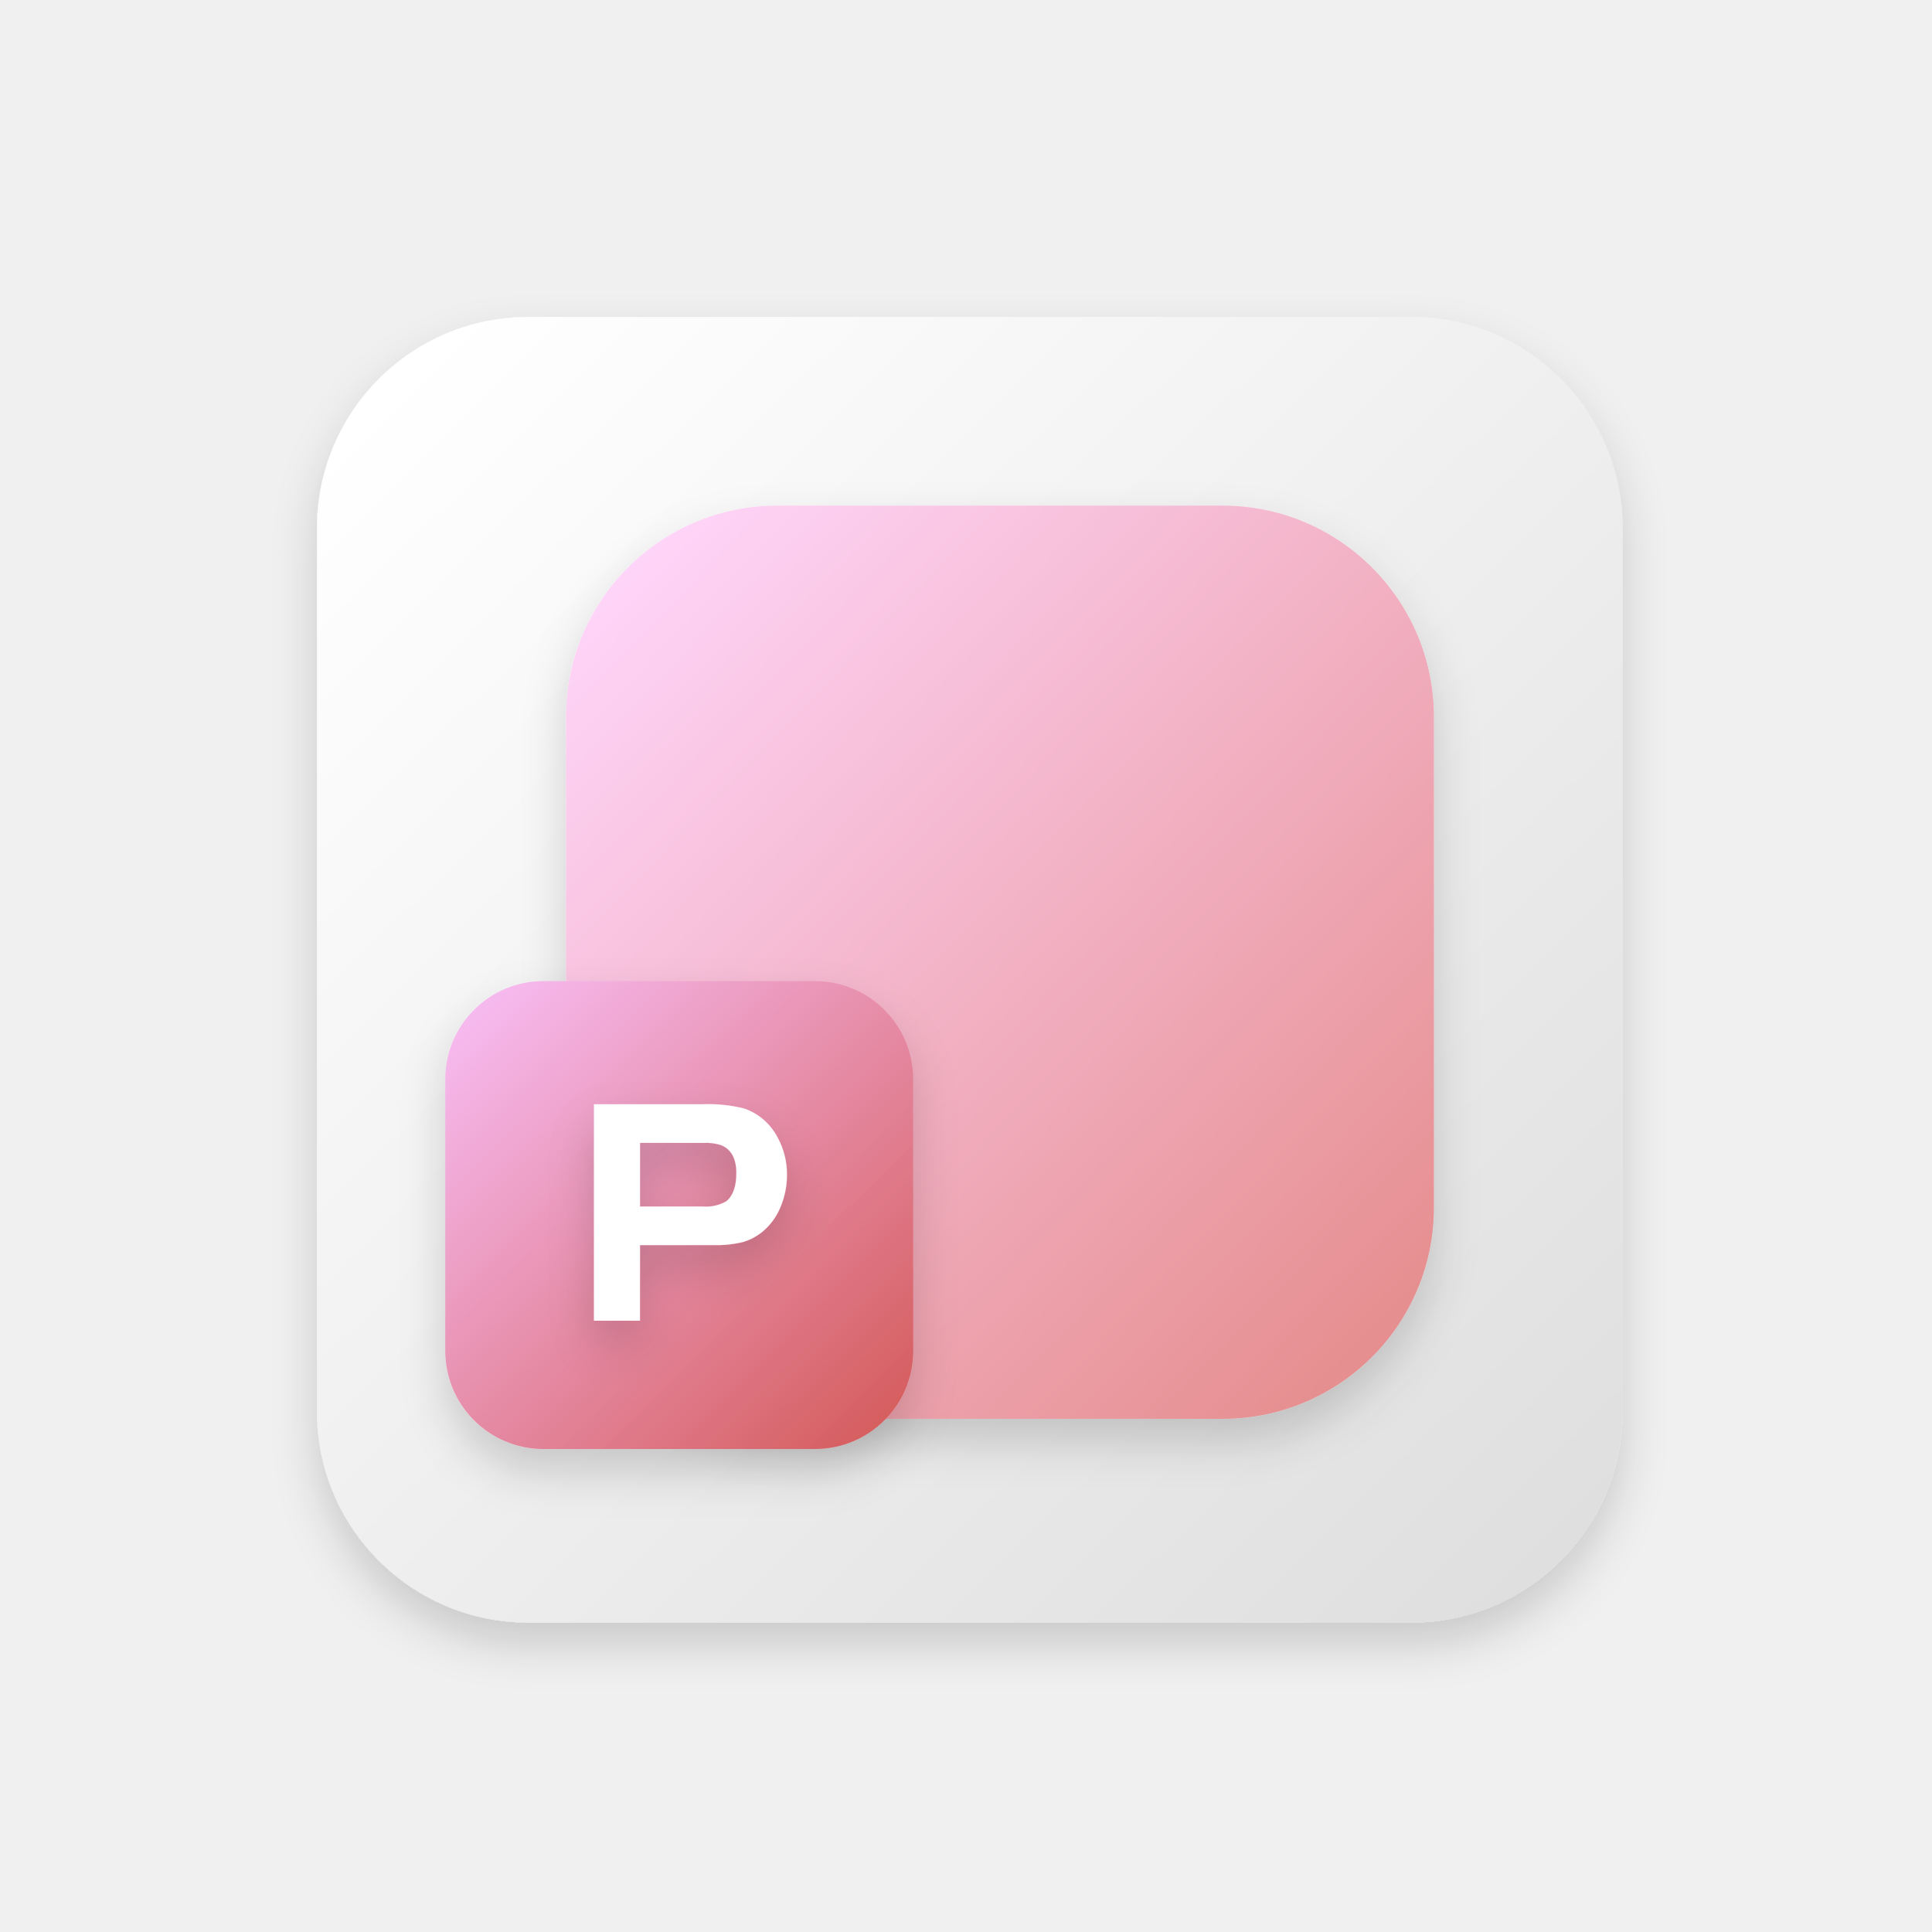
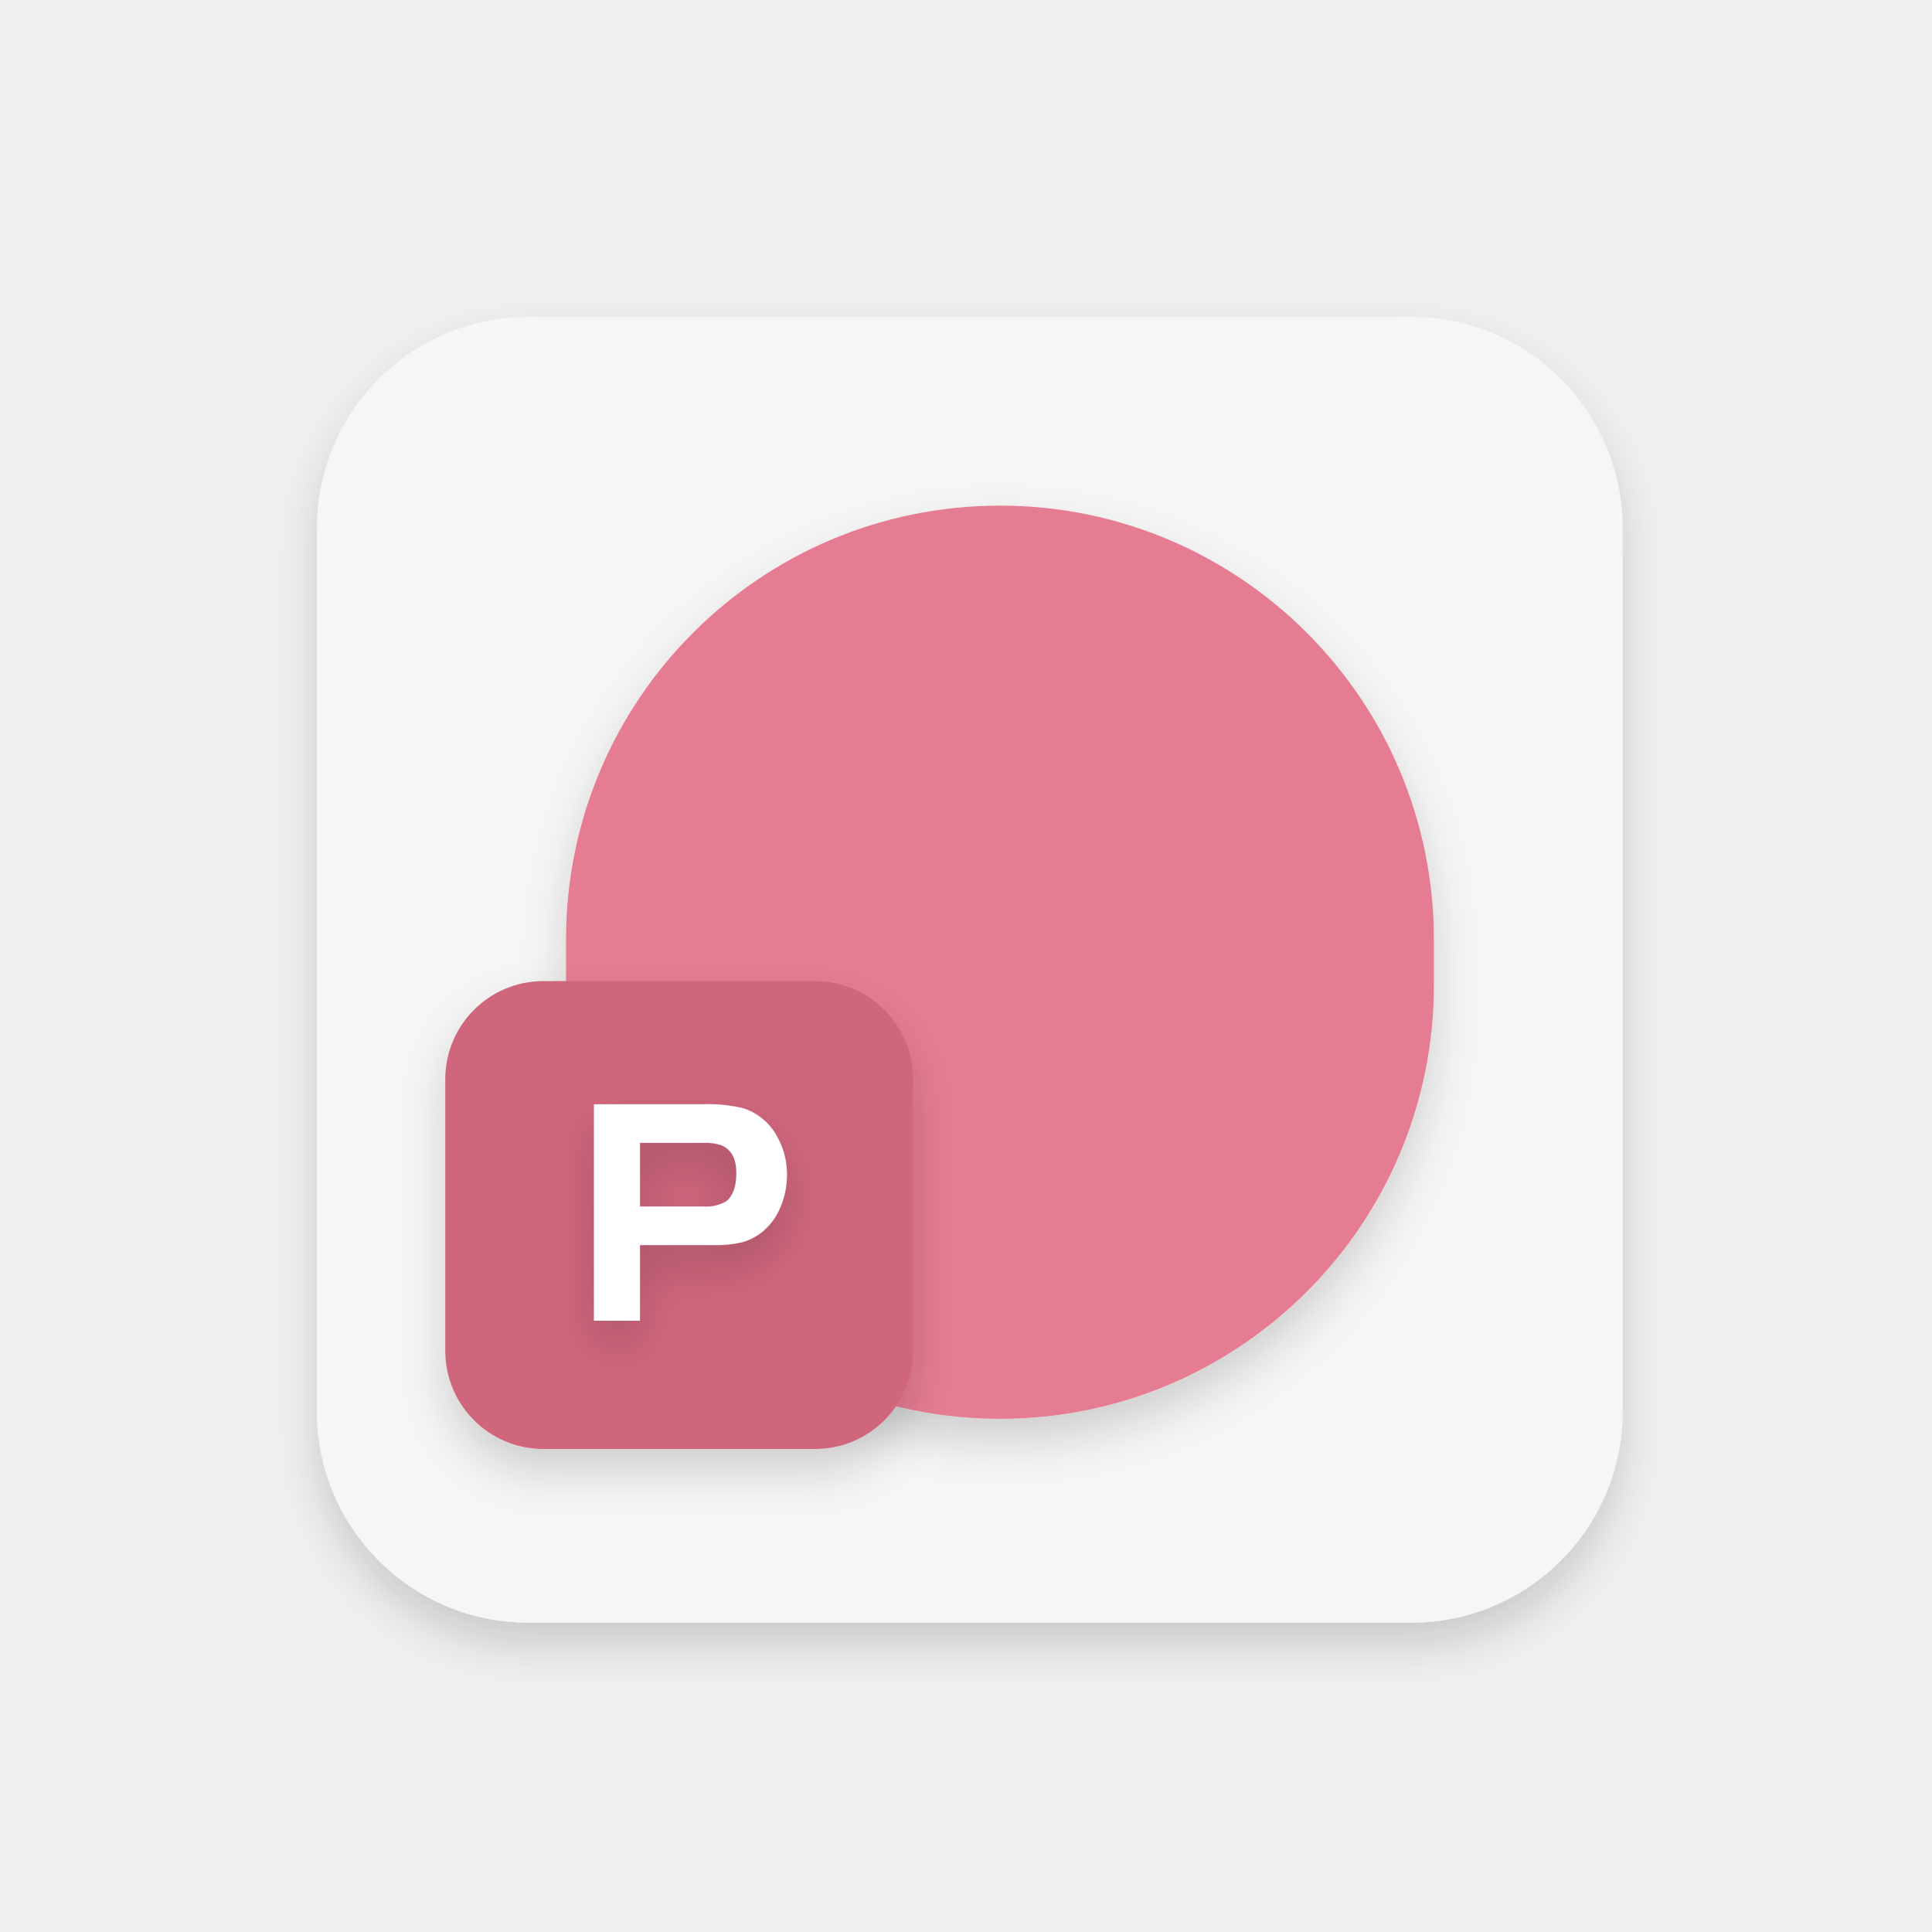
<svg xmlns="http://www.w3.org/2000/svg" width="256" height="256" viewBox="0 0 256 256">
  <defs>
-     <style>.a{clip-path:url(#m);}.b{fill:url(#a);}.c{fill:url(#d);}.d{fill:url(#g);}.e{fill:#fff;}.f{filter:url(#j);}.g{filter:url(#h);}.h{filter:url(#e);}.i{filter:url(#b);}</style>
-     <linearGradient id="a" x1="0.048" y1="0.052" x2="0.944" y2="0.964" gradientUnits="objectBoundingBox">
-       <stop offset="0" stop-color="#fff" />
-       <stop offset="1" stop-color="#dfdfdf" />
-     </linearGradient>
-     <filter id="b" x="33" y="36" width="191" height="191" filterUnits="userSpaceOnUse">
+     <style>.a{clip-path:url(#j);}.b{fill:#f6f6f6;}.c{fill:#e67c92;}.d{fill:#cf667c;}.e{fill:#fff;}.f{filter:url(#g);}.g{filter:url(#e);}.h{filter:url(#c);}.i{filter:url(#a);}</style>
+     <filter id="a" x="33" y="36" width="191" height="191" filterUnits="userSpaceOnUse">
      <feOffset dy="3" input="SourceAlpha" />
-       <feGaussianBlur stdDeviation="3" result="c" />
+       <feGaussianBlur stdDeviation="3" result="b" />
      <feFlood flood-opacity="0.161" />
-       <feComposite operator="in" in2="c" />
+       <feComposite operator="in" in2="b" />
      <feComposite in="SourceGraphic" />
    </filter>
-     <linearGradient id="d" x1="0.048" y1="0.052" x2="0.944" y2="0.964" gradientUnits="objectBoundingBox">
-       <stop offset="0" stop-color="#ffd6fb" />
-       <stop offset="1" stop-color="#e58c8c" />
-     </linearGradient>
-     <filter id="e" x="66" y="61" width="133" height="139" filterUnits="userSpaceOnUse">
+     <filter id="c" x="66" y="61" width="133" height="139" filterUnits="userSpaceOnUse">
+       <feOffset dy="3" input="SourceAlpha" />
+       <feGaussianBlur stdDeviation="3" result="d" />
+       <feFlood flood-opacity="0.161" />
+       <feComposite operator="in" in2="d" />
+       <feComposite in="SourceGraphic" />
+     </filter>
+     <filter id="e" x="50" y="124" width="80" height="80" filterUnits="userSpaceOnUse">
      <feOffset dy="3" input="SourceAlpha" />
      <feGaussianBlur stdDeviation="3" result="f" />
      <feFlood flood-opacity="0.161" />
      <feComposite operator="in" in2="f" />
      <feComposite in="SourceGraphic" />
    </filter>
-     <linearGradient id="g" x1="0.048" y1="0.052" x2="0.944" y2="0.964" gradientUnits="objectBoundingBox">
-       <stop offset="0" stop-color="#f7bbf1" />
-       <stop offset="1" stop-color="#d55d5d" />
-     </linearGradient>
-     <filter id="h" x="50" y="124" width="80" height="80" filterUnits="userSpaceOnUse">
+     <filter id="g" x="69.697" y="140.319" width="43.585" height="46.681" filterUnits="userSpaceOnUse">
      <feOffset dy="3" input="SourceAlpha" />
-       <feGaussianBlur stdDeviation="3" result="i" />
+       <feGaussianBlur stdDeviation="3" result="h" />
      <feFlood flood-opacity="0.161" />
-       <feComposite operator="in" in2="i" />
+       <feComposite operator="in" in2="h" />
      <feComposite in="SourceGraphic" />
    </filter>
-     <filter id="j" x="69.697" y="140.319" width="43.585" height="46.681" filterUnits="userSpaceOnUse">
-       <feOffset dy="3" input="SourceAlpha" />
-       <feGaussianBlur stdDeviation="3" result="k" />
-       <feFlood flood-opacity="0.161" />
-       <feComposite operator="in" in2="k" />
-       <feComposite in="SourceGraphic" />
-     </filter>
-     <clipPath id="m">
+     <clipPath id="j">
      <rect width="256" height="256" />
    </clipPath>
  </defs>
-   <g id="l" class="a">
+   <g id="i" class="a">
    <g class="i" transform="matrix(1, 0, 0, 1, 0, 0)">
      <rect class="b" width="173" height="173" rx="28" transform="translate(42 42)" />
    </g>
    <g class="h" transform="matrix(1, 0, 0, 1, 0, 0)">
-       <rect class="c" width="115" height="121" rx="28" transform="translate(75 67)" />
+       <rect class="c" width="115" height="121" rx="57.5" transform="translate(75 67)" />
    </g>
    <g class="g" transform="matrix(1, 0, 0, 1, 0, 0)">
      <rect class="d" width="62" height="62" rx="13" transform="translate(59 130)" />
    </g>
    <g class="f" transform="matrix(1, 0, 0, 1, 0, 0)">
      <path class="e" d="M-5.7-10.019V0H-11.8V-28.681H2.515a19.614,19.614,0,0,1,5.59.559,7.911,7.911,0,0,1,4.472,3.913,10.088,10.088,0,0,1,1.2,4.859,10.911,10.911,0,0,1-.8,4.149A8.383,8.383,0,0,1,10.772-12a7.4,7.4,0,0,1-2.731,1.548,14.293,14.293,0,0,1-3.934.43Zm0-5.117H2.6a5.346,5.346,0,0,0,3.139-.688Q7.073-16.9,7.073-19.565q0-2.881-2.021-3.7a6.553,6.553,0,0,0-2.322-.3H-5.7Z" transform="translate(90.5 175)" />
    </g>
  </g>
</svg>
